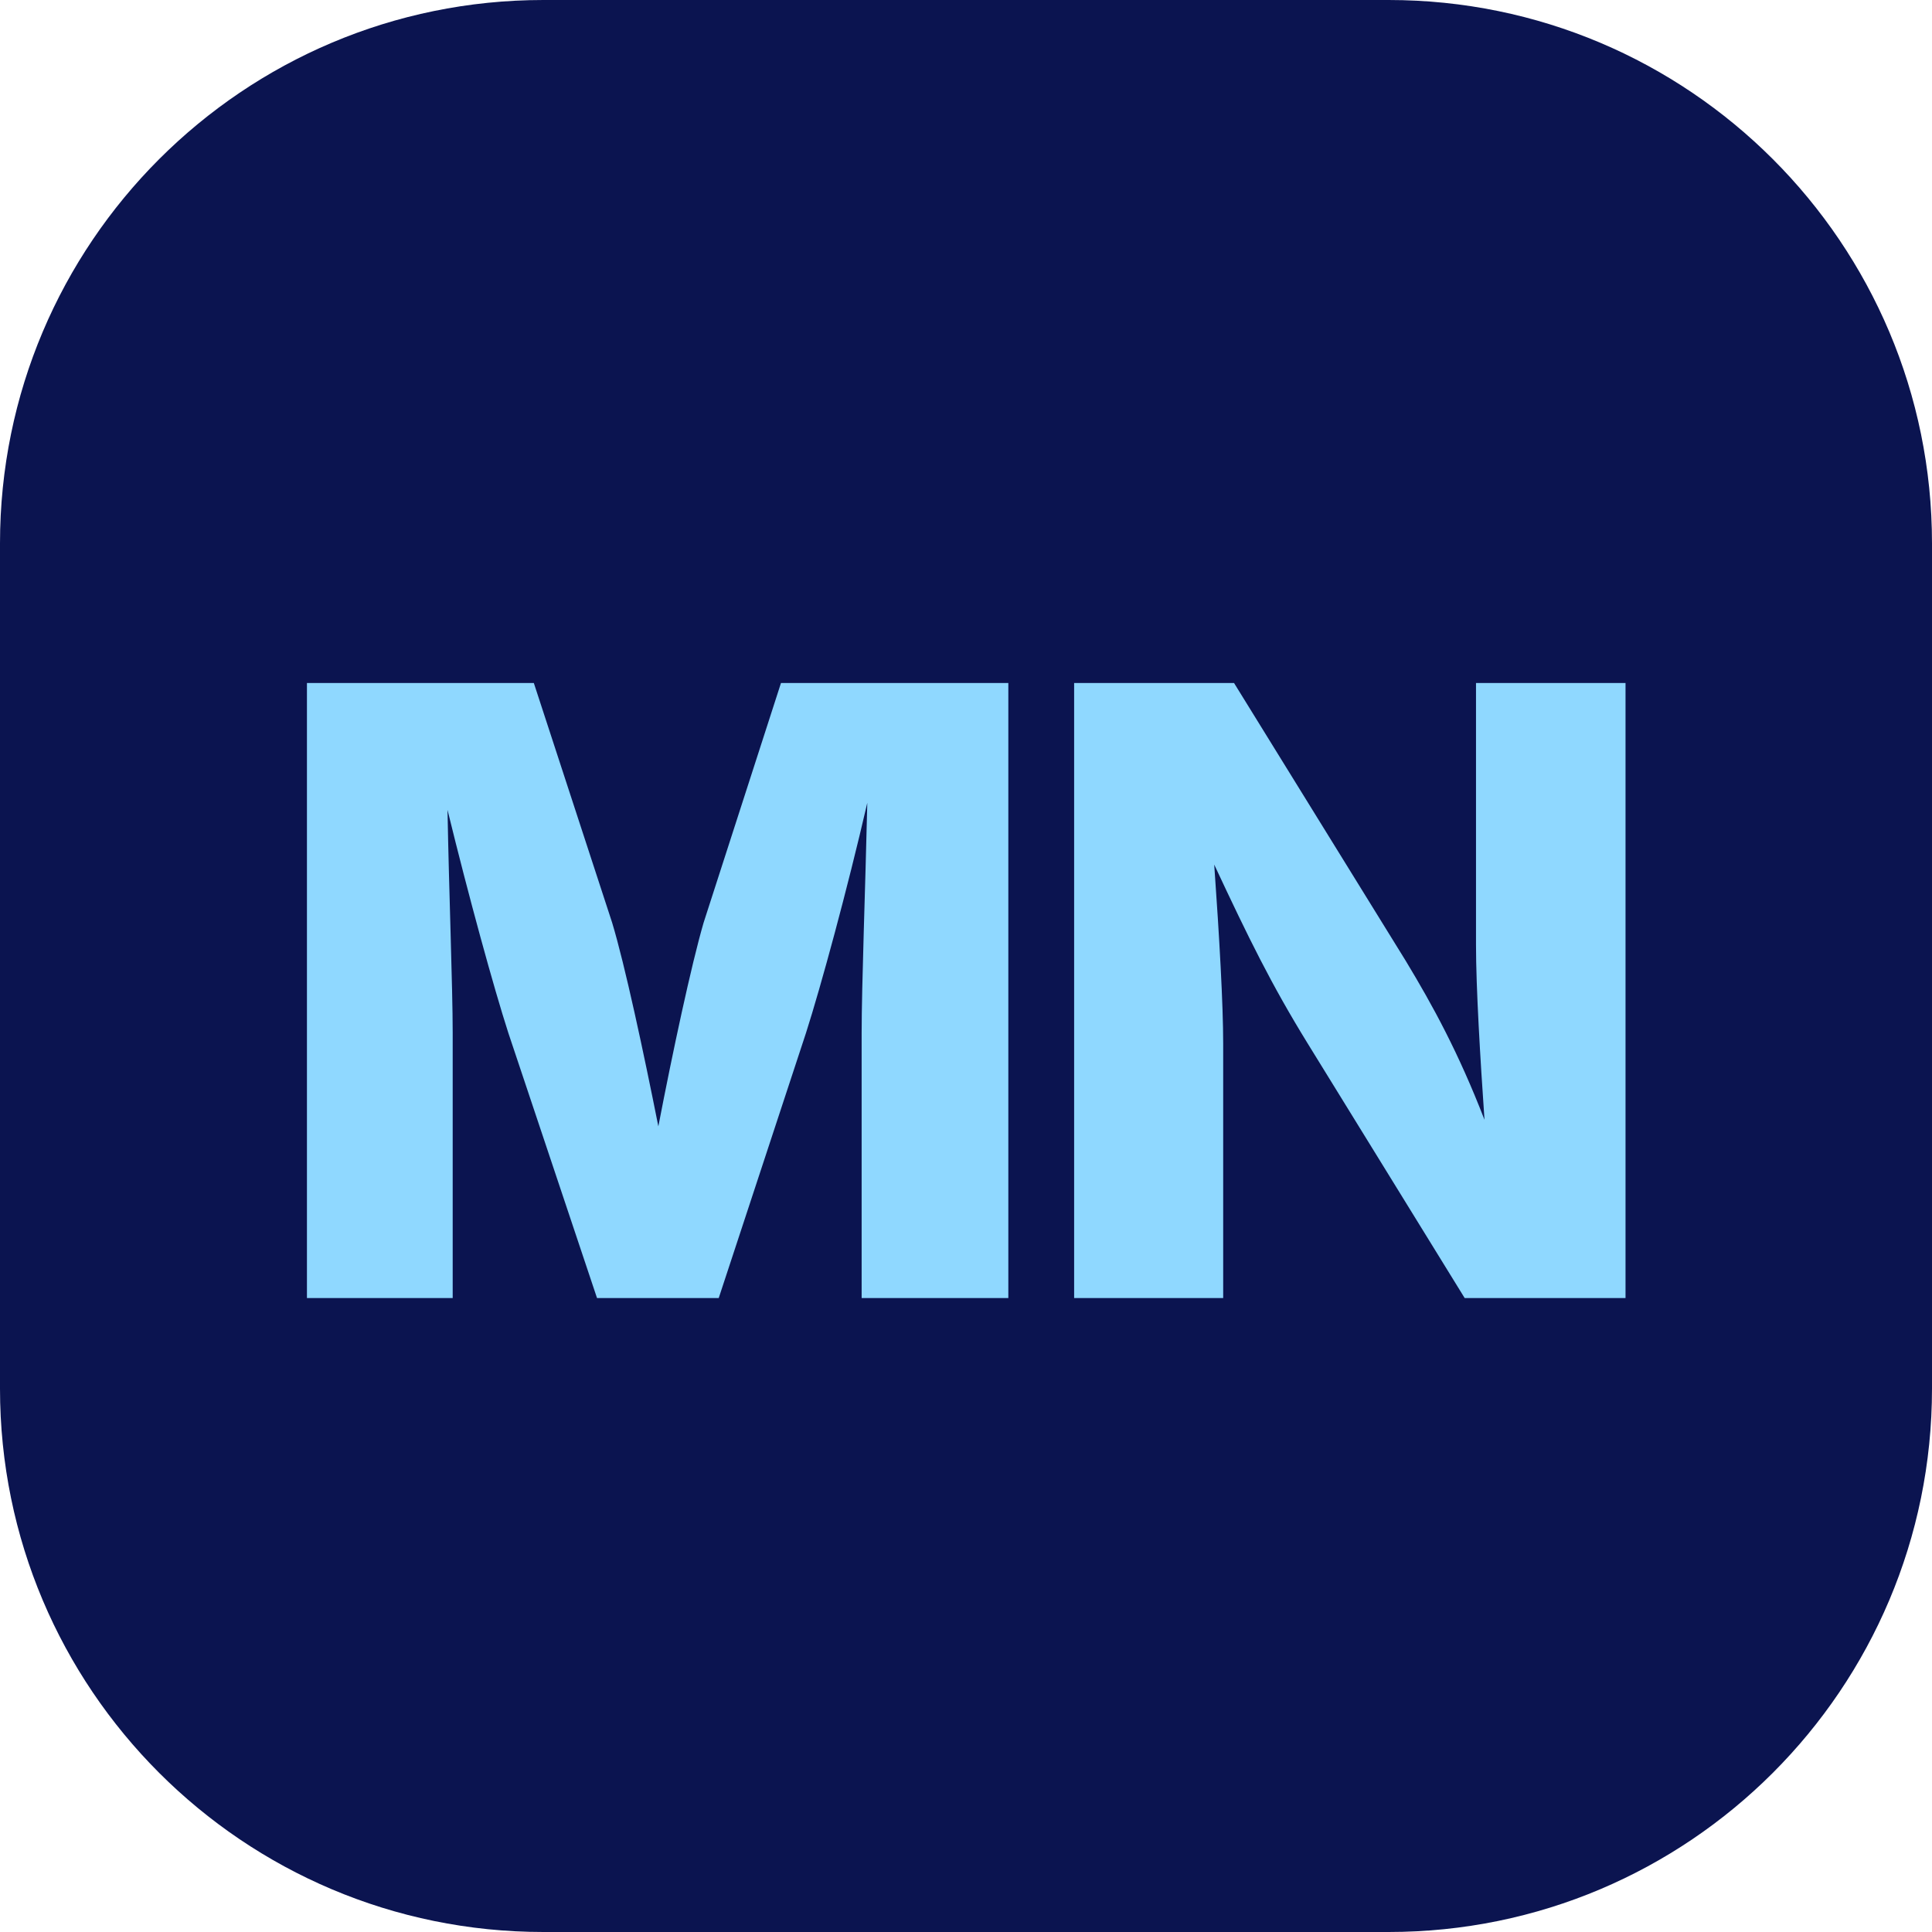
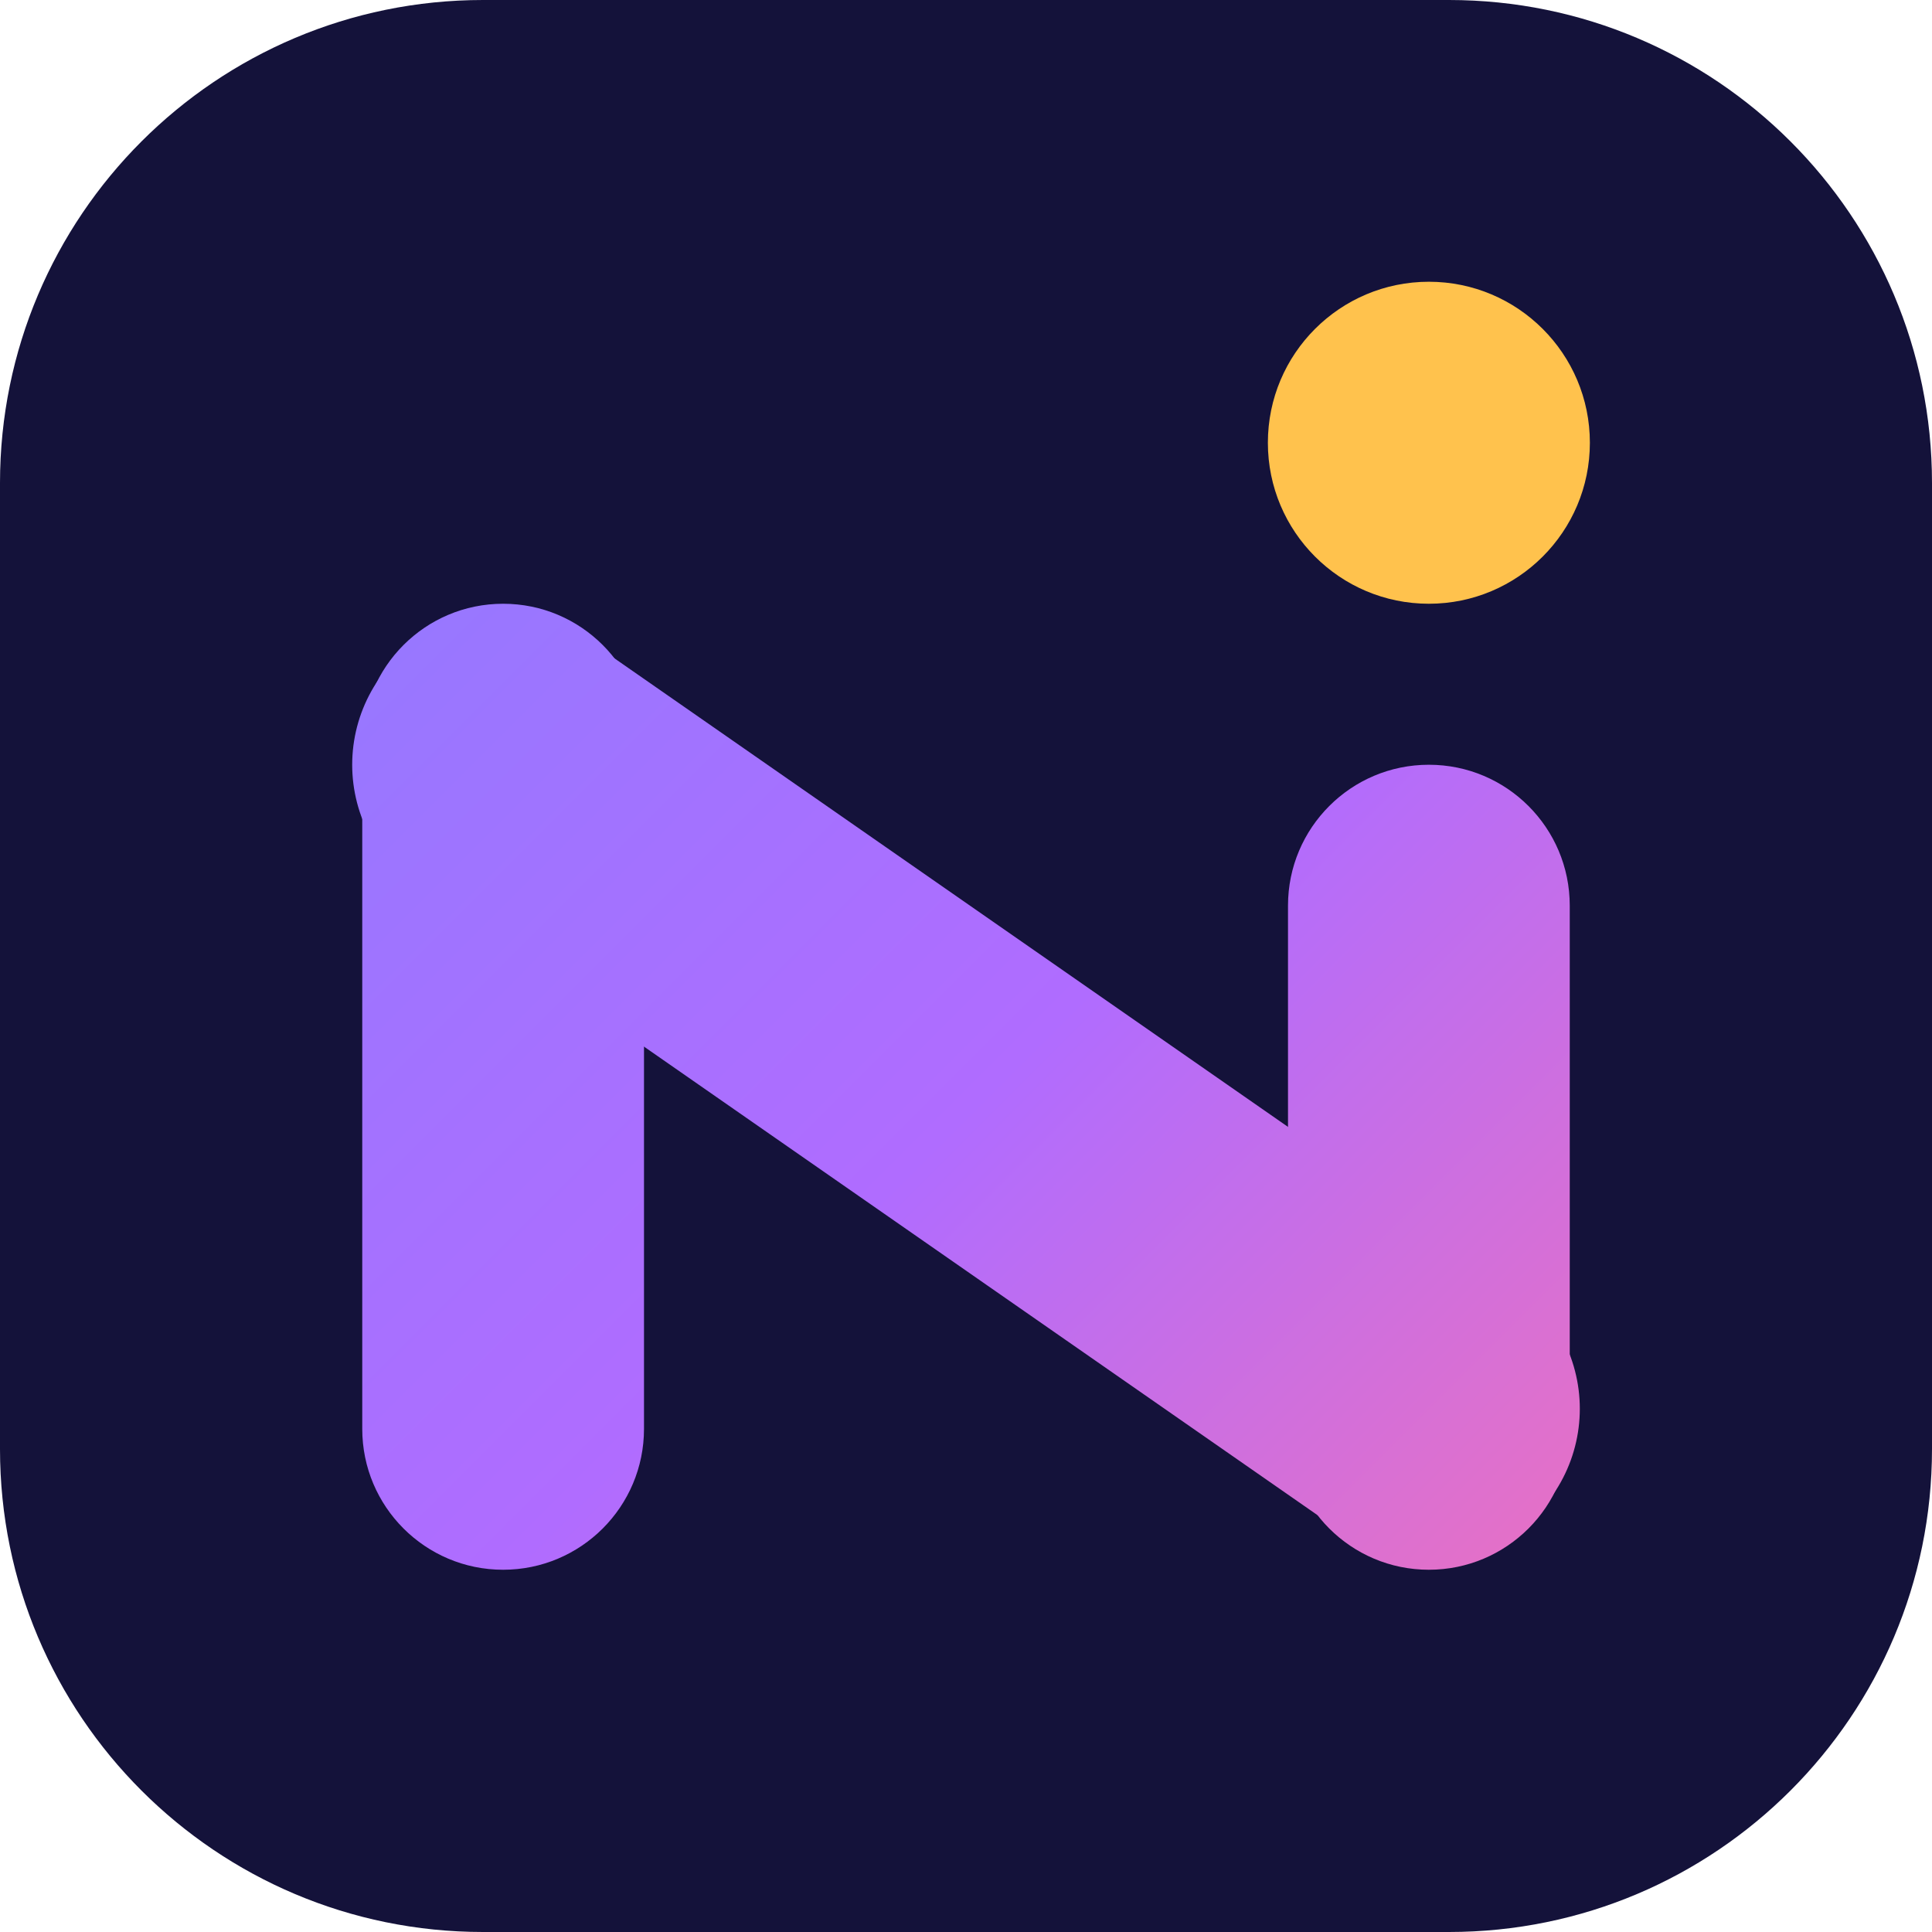
- <svg xmlns="http://www.w3.org/2000/svg" viewBox="0 0 64 64">
-   <rect width="64" height="64" rx="18" ry="18" fill="#0b1450" />
-   <text x="32" y="43" text-anchor="middle" font-family="Inter,Arial,sans-serif" font-weight="800" font-size="28" letter-spacing="-1" fill="#8fd8ff">MN</text>
+ <svg xmlns="http://www.w3.org/2000/svg" viewBox="0 0 48 48">
+   <defs>
+     <linearGradient id="g" gradientUnits="userSpaceOnUse" x1="6" y1="6" x2="42" y2="42">
+       <stop offset="0" stop-color="#8b7dff" />
+       <stop offset=".55" stop-color="#b06cff" />
+       <stop offset="1" stop-color="#f472b6" />
+     </linearGradient>
+   </defs>
+   <rect width="48" height="48" rx="12" fill="#14123a" />
+   <rect x="9" y="15" width="7" height="24" rx="3.5" fill="url(#g)" />
+   <rect x="32" y="19" width="7" height="20" rx="3.5" fill="url(#g)" />
+   <path d="M12.5 19 35.5 35" stroke="url(#g)" stroke-width="7.5" stroke-linecap="round" />
+   <circle cx="35.5" cy="11" r="4" fill="#ffc24d" />
</svg>
